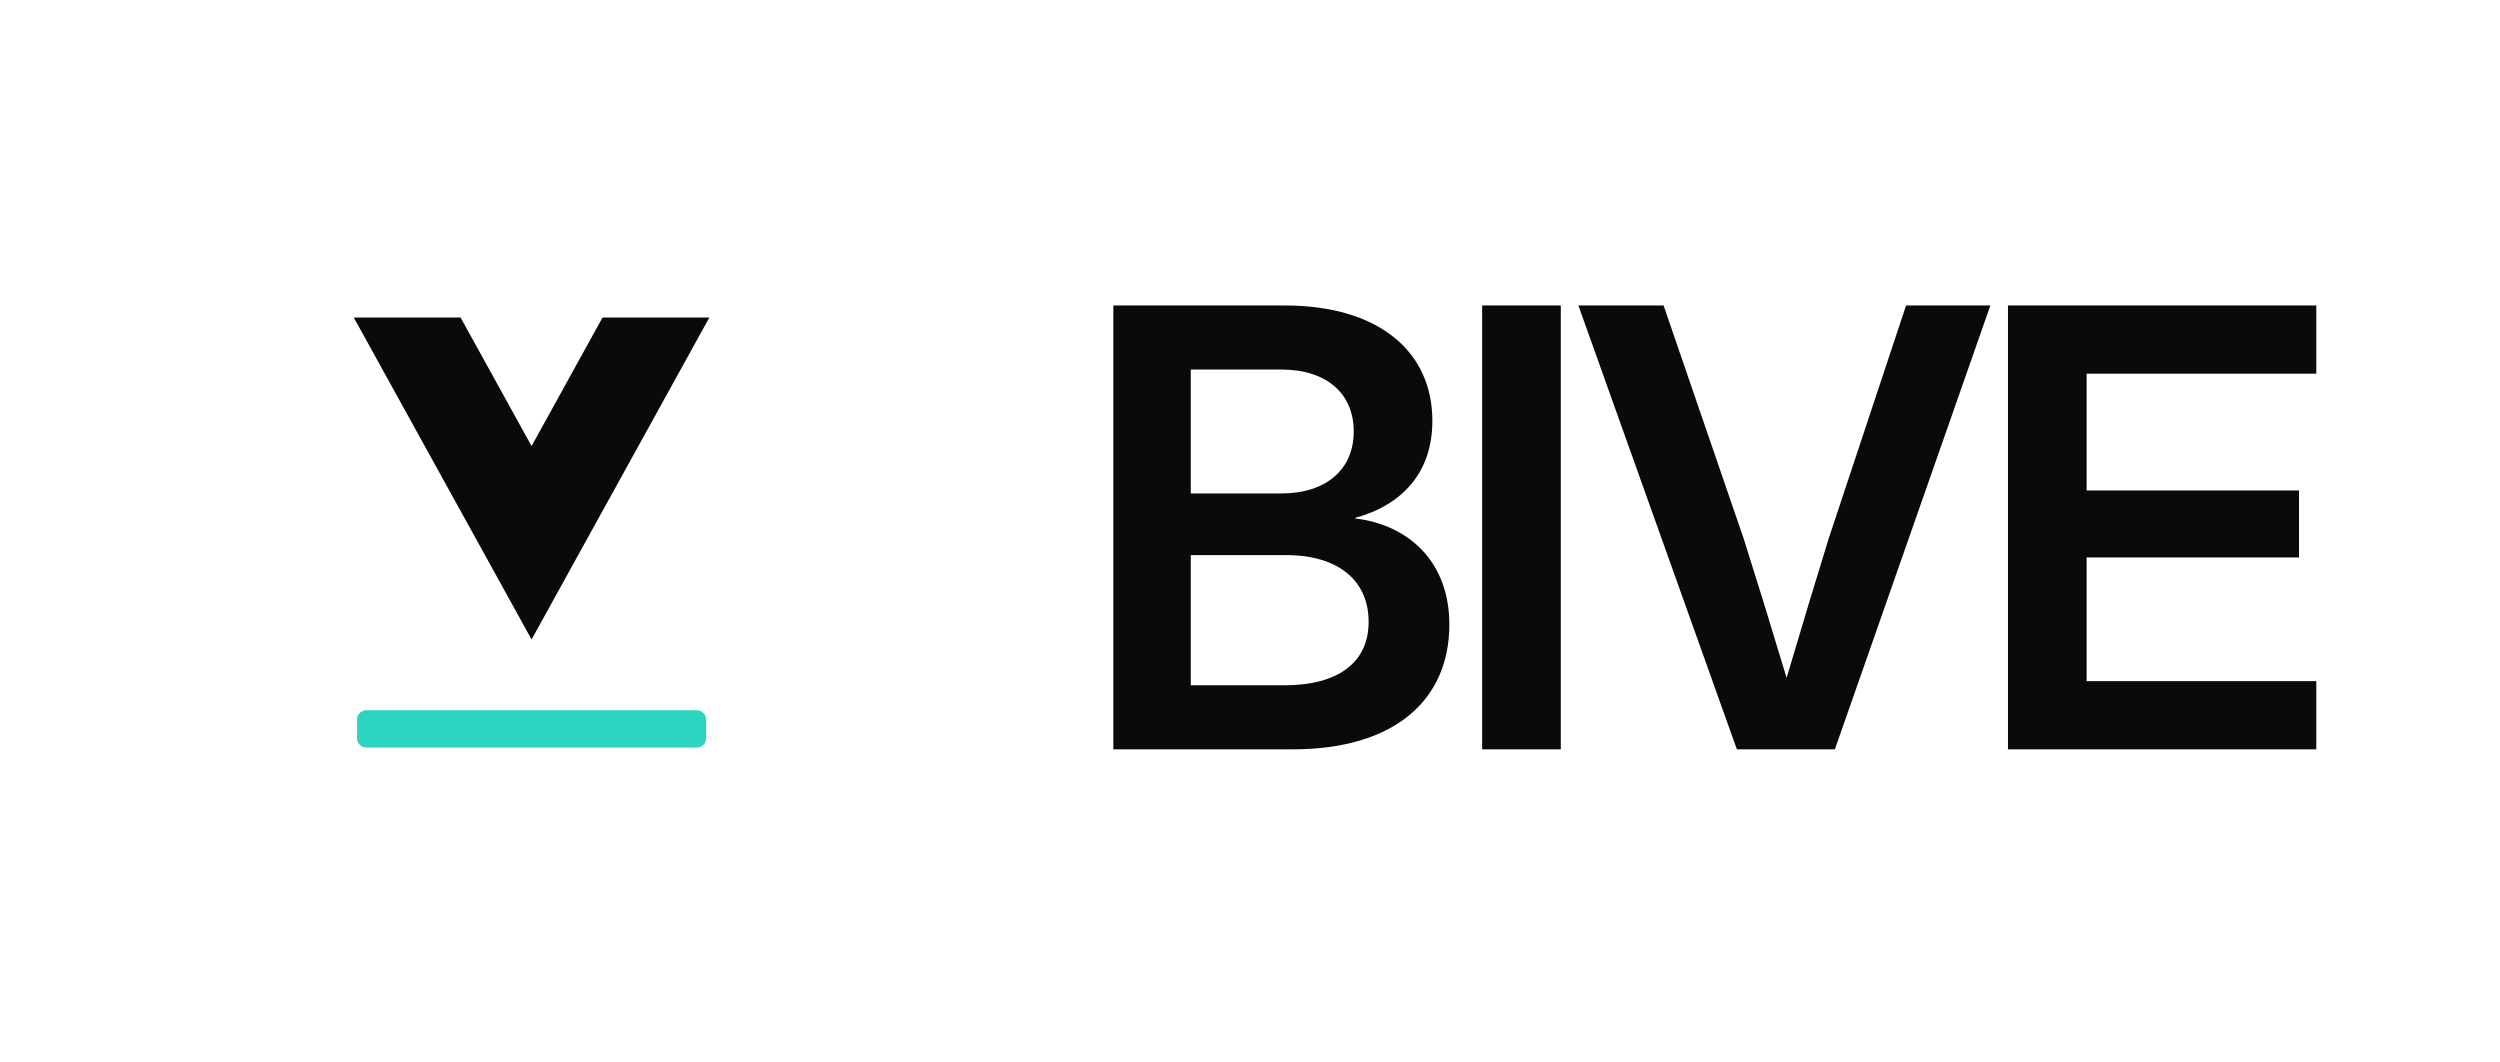
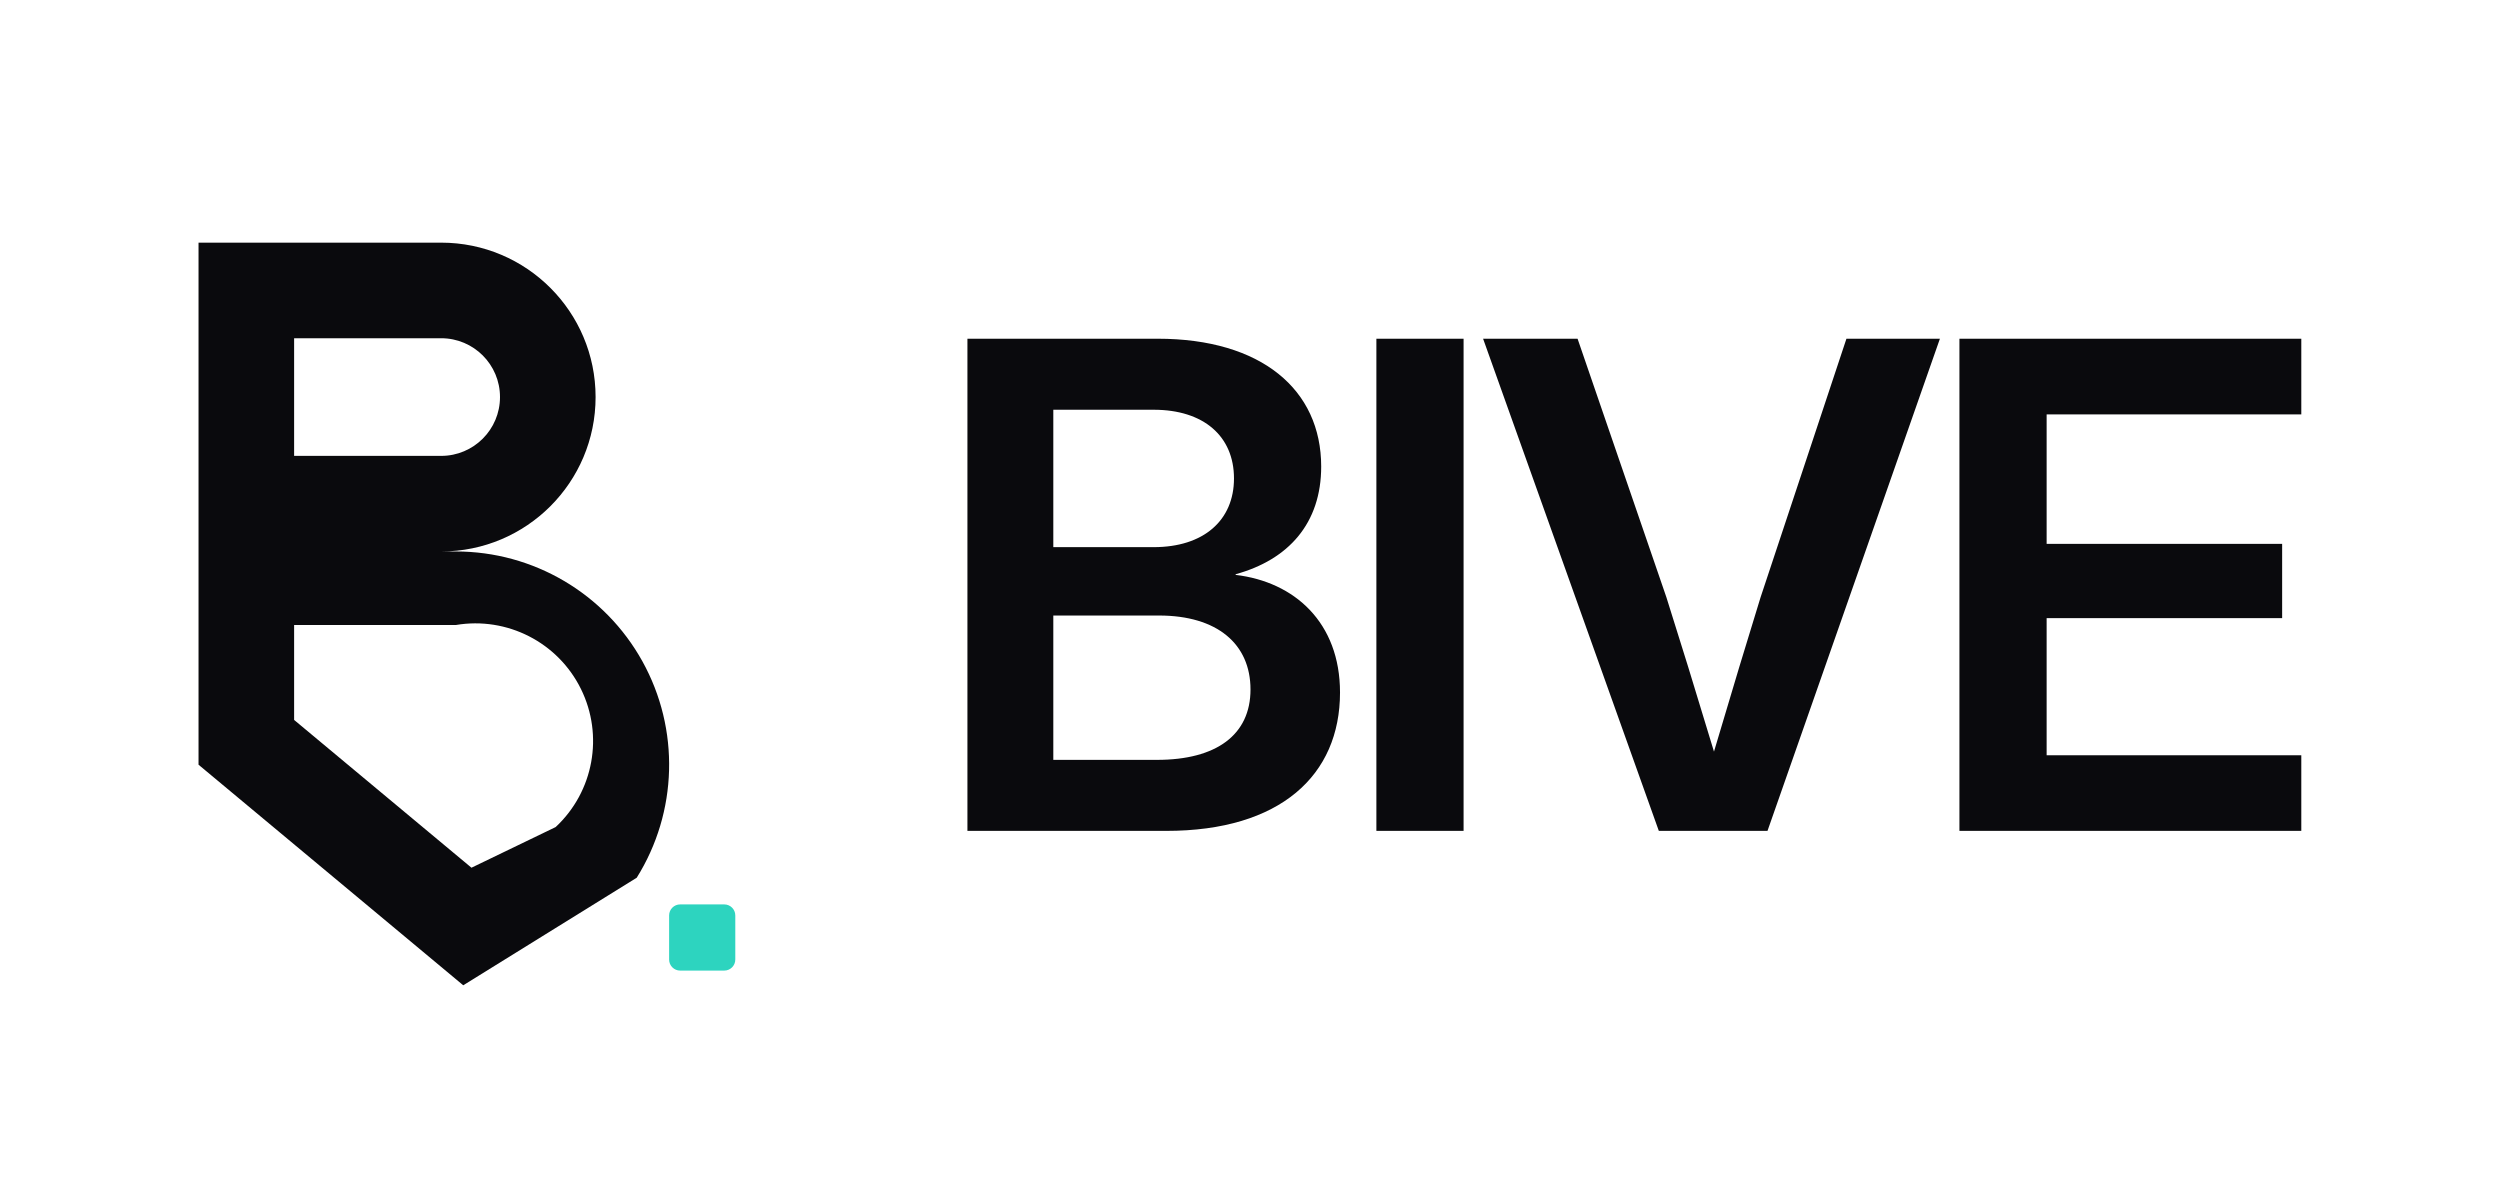
- <svg xmlns="http://www.w3.org/2000/svg" viewBox="0 0 377 160" width="377" height="160" role="img" aria-label="BIVE 로고">
-   <g transform="translate(20 17.8) scale(0.47)">
-     <clipPath id="v">
-       <rect x="0" y="64" width="256" height="192" />
-     </clipPath>
-     <polyline clip-path="url(#v)" points="66,24 128,136.28 190,24" fill="none" stroke="#0A0A0D" stroke-width="30" stroke-linejoin="miter" stroke-miterlimit="10" stroke-linecap="butt" />
-     <rect x="72.00" y="190" width="112" height="12" rx="3.0" fill="#2DD4BF" />
+ <svg xmlns="http://www.w3.org/2000/svg" viewBox="0 0 340 160" width="340" height="160" role="img" aria-label="BIVE 로고">
+   <g transform="translate(18 26.0) scale(0.5) translate(-40 -20)">
+     <path fill="#0A0A0D" fill-rule="evenodd" d="M 58 34 H 124 A 42.00 42.00 0 0 1 124.00 118 H 128 A 58 58 0 0 1 177.19 206.74 L 130 236 L 58 176.00 Z M 84 60 H 124 A 16.00 16.00 0 0 1 124.00 92 H 84 Z M 84 138 H 128.00 A 32 32 0 0 1 155.14 192.96 L 132.24 204.02 L 84 163.82 Z" />
+     <rect x="186" y="214" width="18" height="18" rx="3" fill="#2DD4BF" />
  </g>
-   <path d="M167.89 113.0H194.933C210.431 113.0 218.562 105.453 218.562 94.178C218.562 84.654 212.363 79.129 204.367 78.186V78.096C211.554 76.119 216.002 71.178 216.002 63.451C216.002 52.984 207.871 46.066 193.765 46.066H167.89ZM179.57 103.342V83.711H193.945C201.851 83.711 206.388 87.574 206.388 93.773C206.388 99.928 201.761 103.342 193.675 103.342ZM179.57 74.412V55.725H193.226C200.009 55.725 204.142 59.318 204.142 65.068C204.142 70.773 200.009 74.412 193.226 74.412ZM235.367 46.066H223.507V113.0H235.367ZM261.92 113.0H276.699L300.148 46.066H287.435L275.756 81.24C274.004 86.9 271.937 93.729 269.422 102.219C266.861 93.729 264.75 86.9 262.953 81.24L250.869 46.066H238.021ZM302.802 113.0H349.297V102.713H314.662V84.07H346.691V73.963H314.662V56.354H349.297V46.066H302.802Z" fill="#0A0A0D" />
+   <path d="M131.57 113.0H158.613C174.111 113.0 182.242 105.453 182.242 94.178C182.242 84.654 176.043 79.129 168.047 78.186V78.096C175.234 76.119 179.682 71.178 179.682 63.451C179.682 52.984 171.551 46.066 157.445 46.066H131.57ZM143.25 103.342V83.711H157.625C165.531 83.711 170.068 87.574 170.068 93.773C170.068 99.928 165.441 103.342 157.355 103.342ZM143.25 74.412V55.725H156.906C163.689 55.725 167.822 59.318 167.822 65.068C167.822 70.773 163.689 74.412 156.906 74.412ZM199.047 46.066H187.188V113.0H199.047ZM225.6 113.0H240.379L263.828 46.066H251.115L239.436 81.24C237.684 86.9 235.617 93.729 233.102 102.219C230.541 93.729 228.43 86.9 226.633 81.24L214.549 46.066H201.701ZM266.482 113.0H312.977V102.713H278.342V84.07H310.371V73.963H278.342V56.354H312.977V46.066H266.482Z" fill="#0A0A0D" />
</svg>
